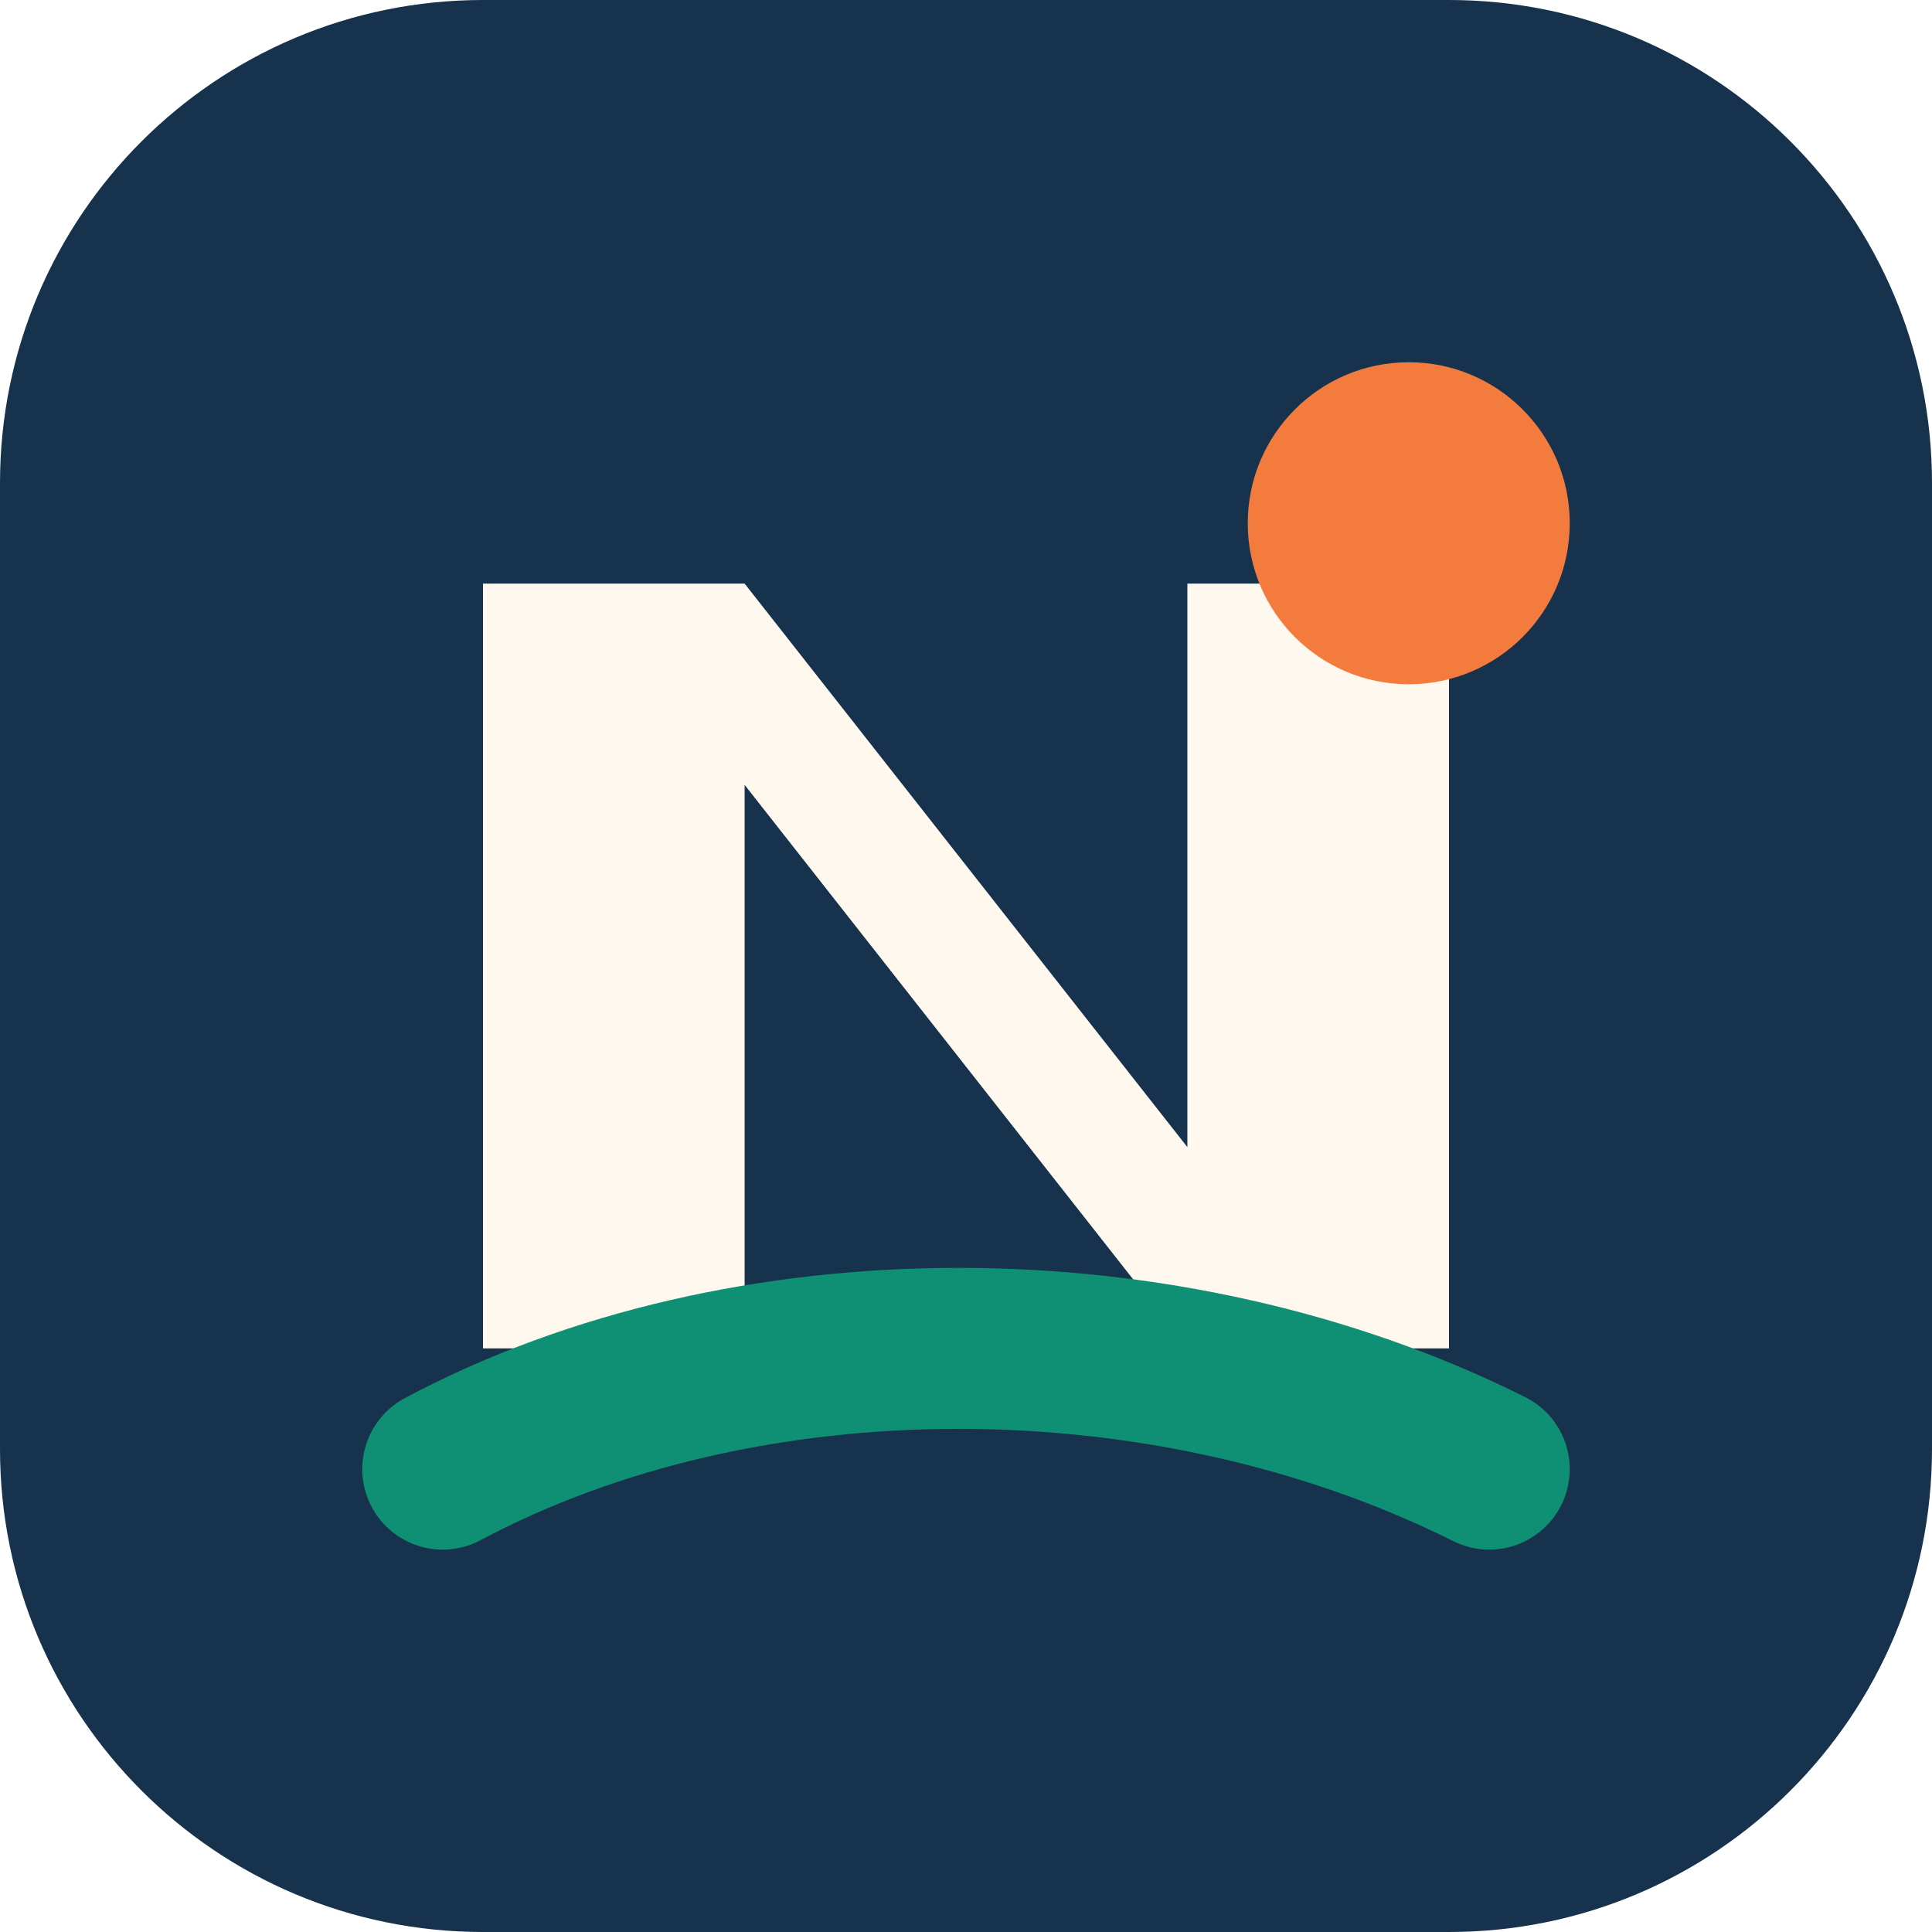
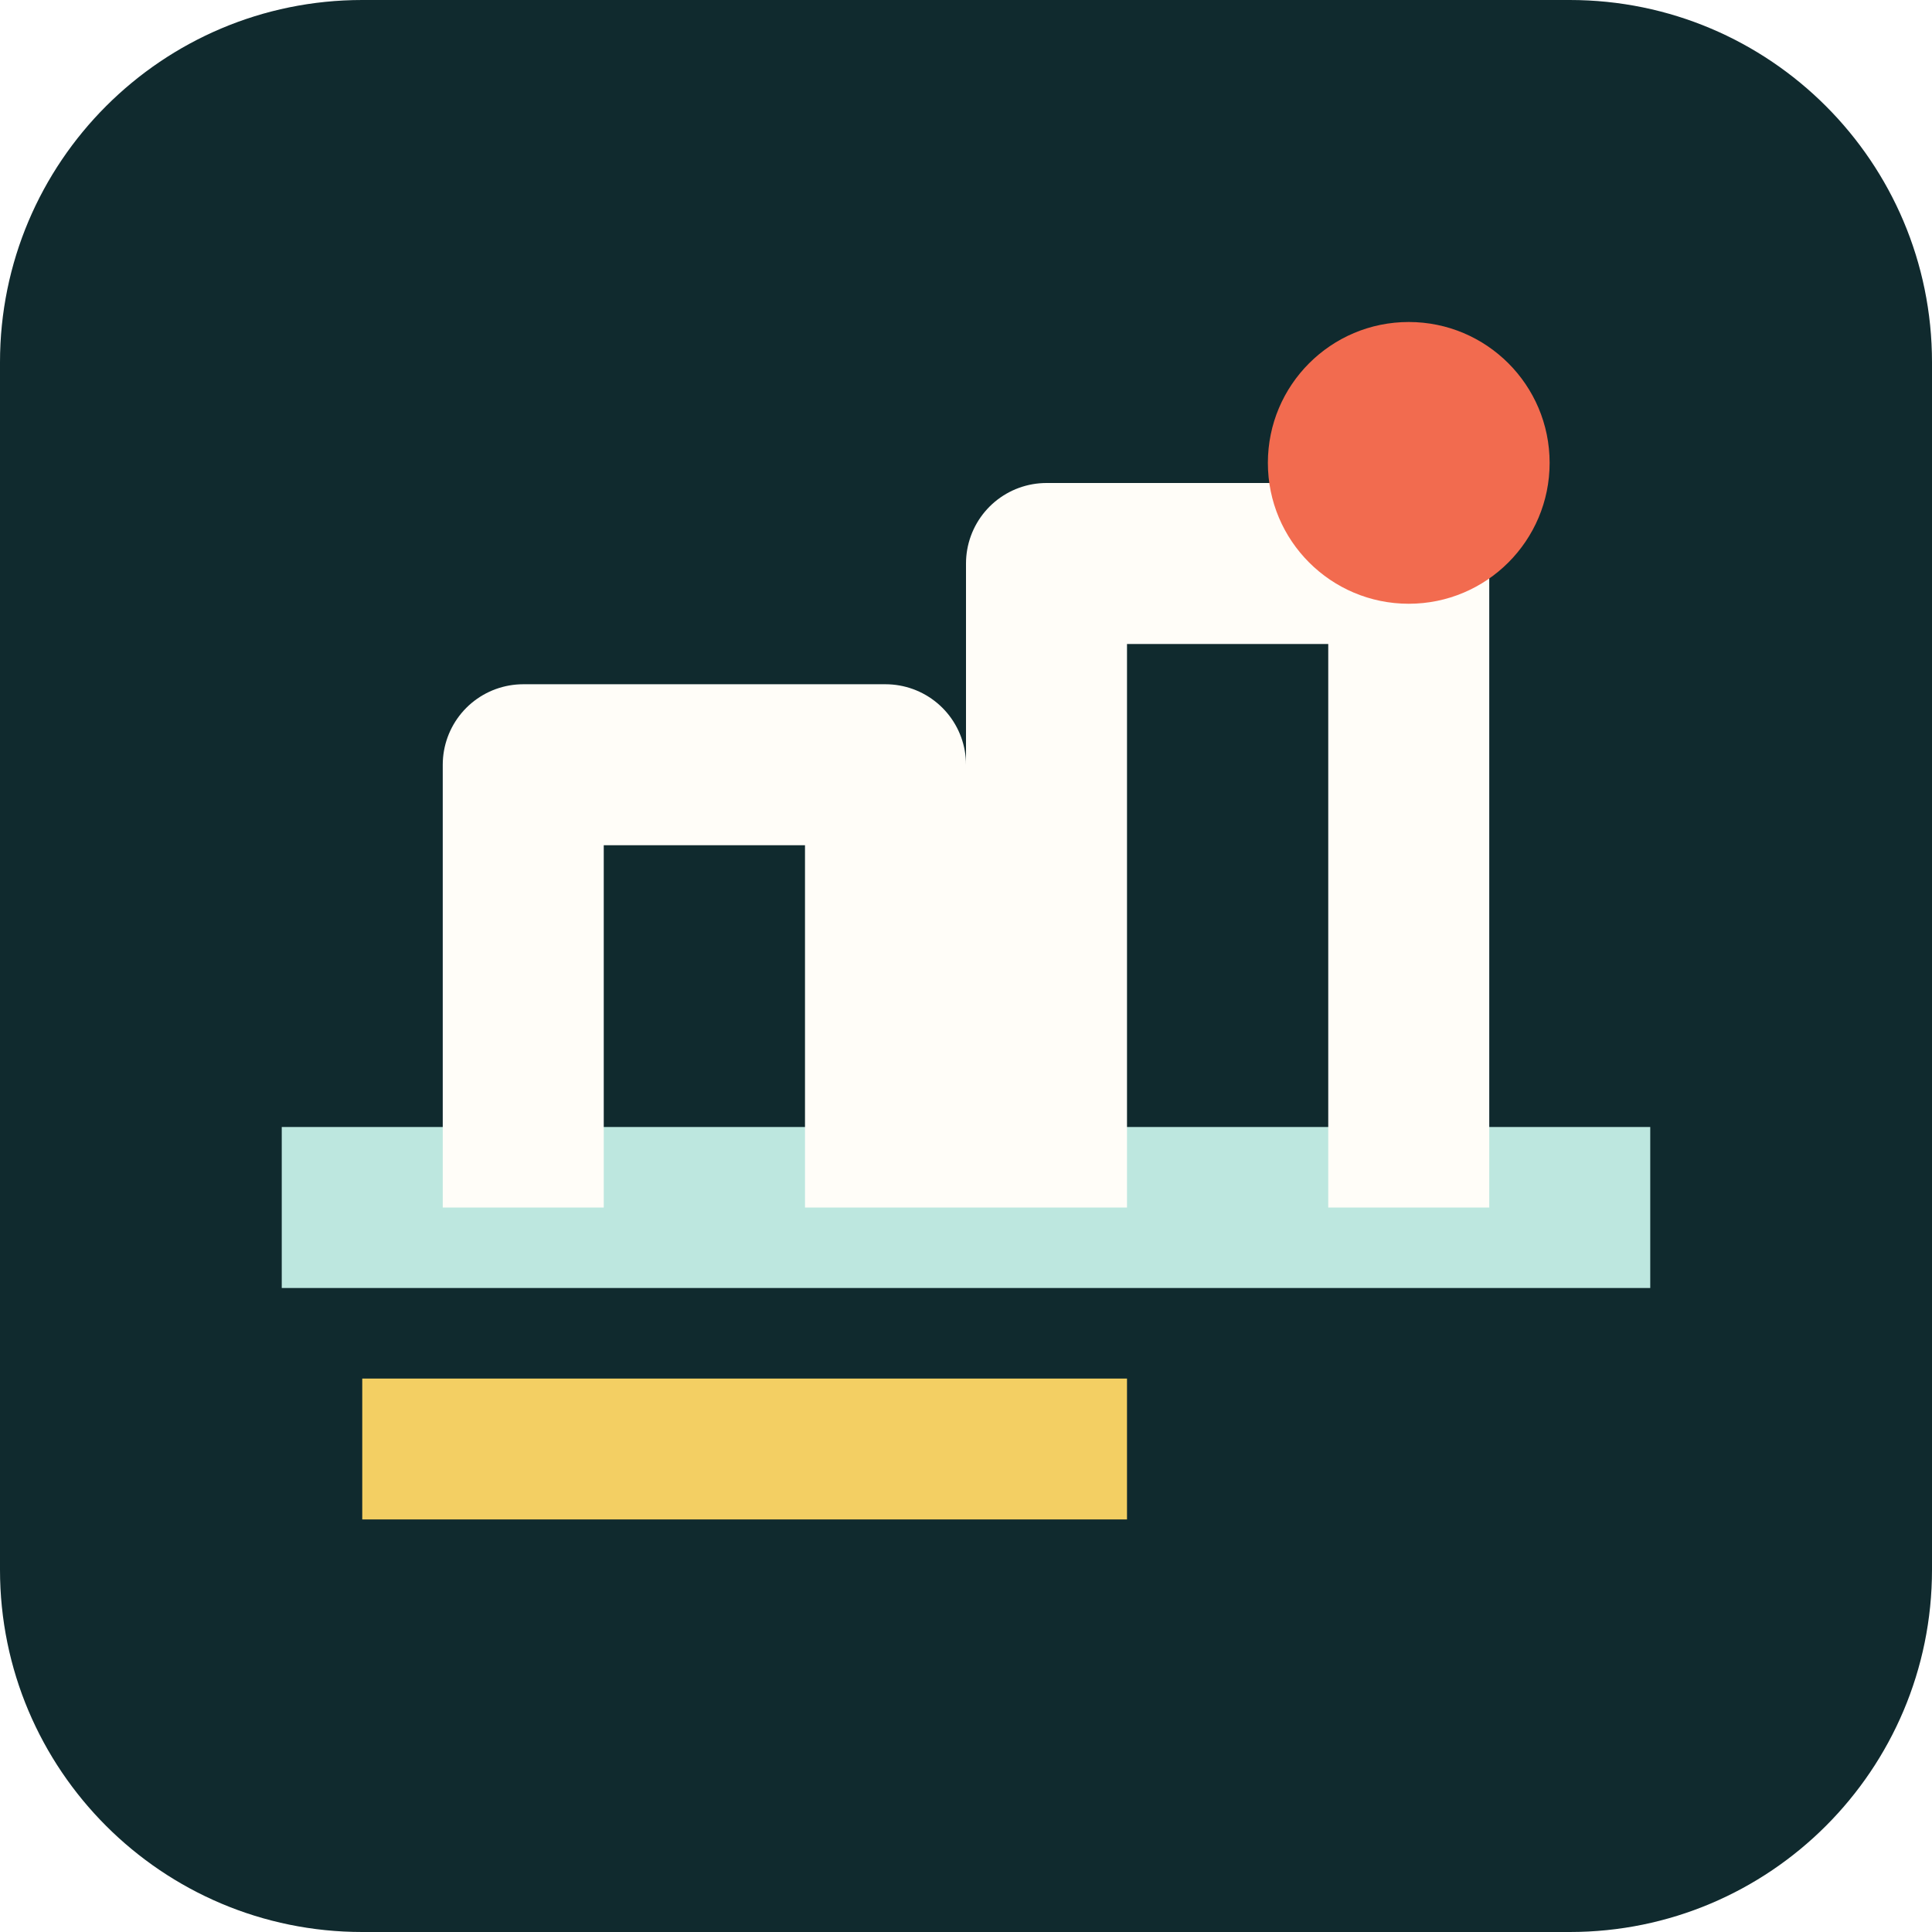
- <svg xmlns="http://www.w3.org/2000/svg" viewBox="0 0 96 96" role="img" aria-label="Site logo">
-   <rect width="96" height="96" rx="24" fill="#17324D" />
-   <path d="M24 60V29h13l22 28V29h13v38H59L37 39v28H24z" fill="#FFF8EE" />
-   <circle cx="70" cy="26" r="8" fill="#F27B3D" />
-   <path d="M22 73c15-8 36-8 52 0" fill="none" stroke="#0F8F73" stroke-width="8" stroke-linecap="round" />
+ <svg xmlns="http://www.w3.org/2000/svg" viewBox="0 0 96 96" role="img" aria-label="Offshore Outsourcing Company logo">
+   <rect width="96" height="96" rx="18" fill="#102A2E" />
+   <path d="M18 60h60" stroke="#BDE7DF" stroke-width="8" stroke-linecap="square" />
+   <path d="M26 60V38h18v22M52 60V28h18v32" fill="none" stroke="#FFFDF8" stroke-width="8" stroke-linejoin="round" />
+   <circle cx="70" cy="23" r="7" fill="#F26B4F" />
+   <path d="M18 72h38" stroke="#F3CF63" stroke-width="7" />
</svg>
